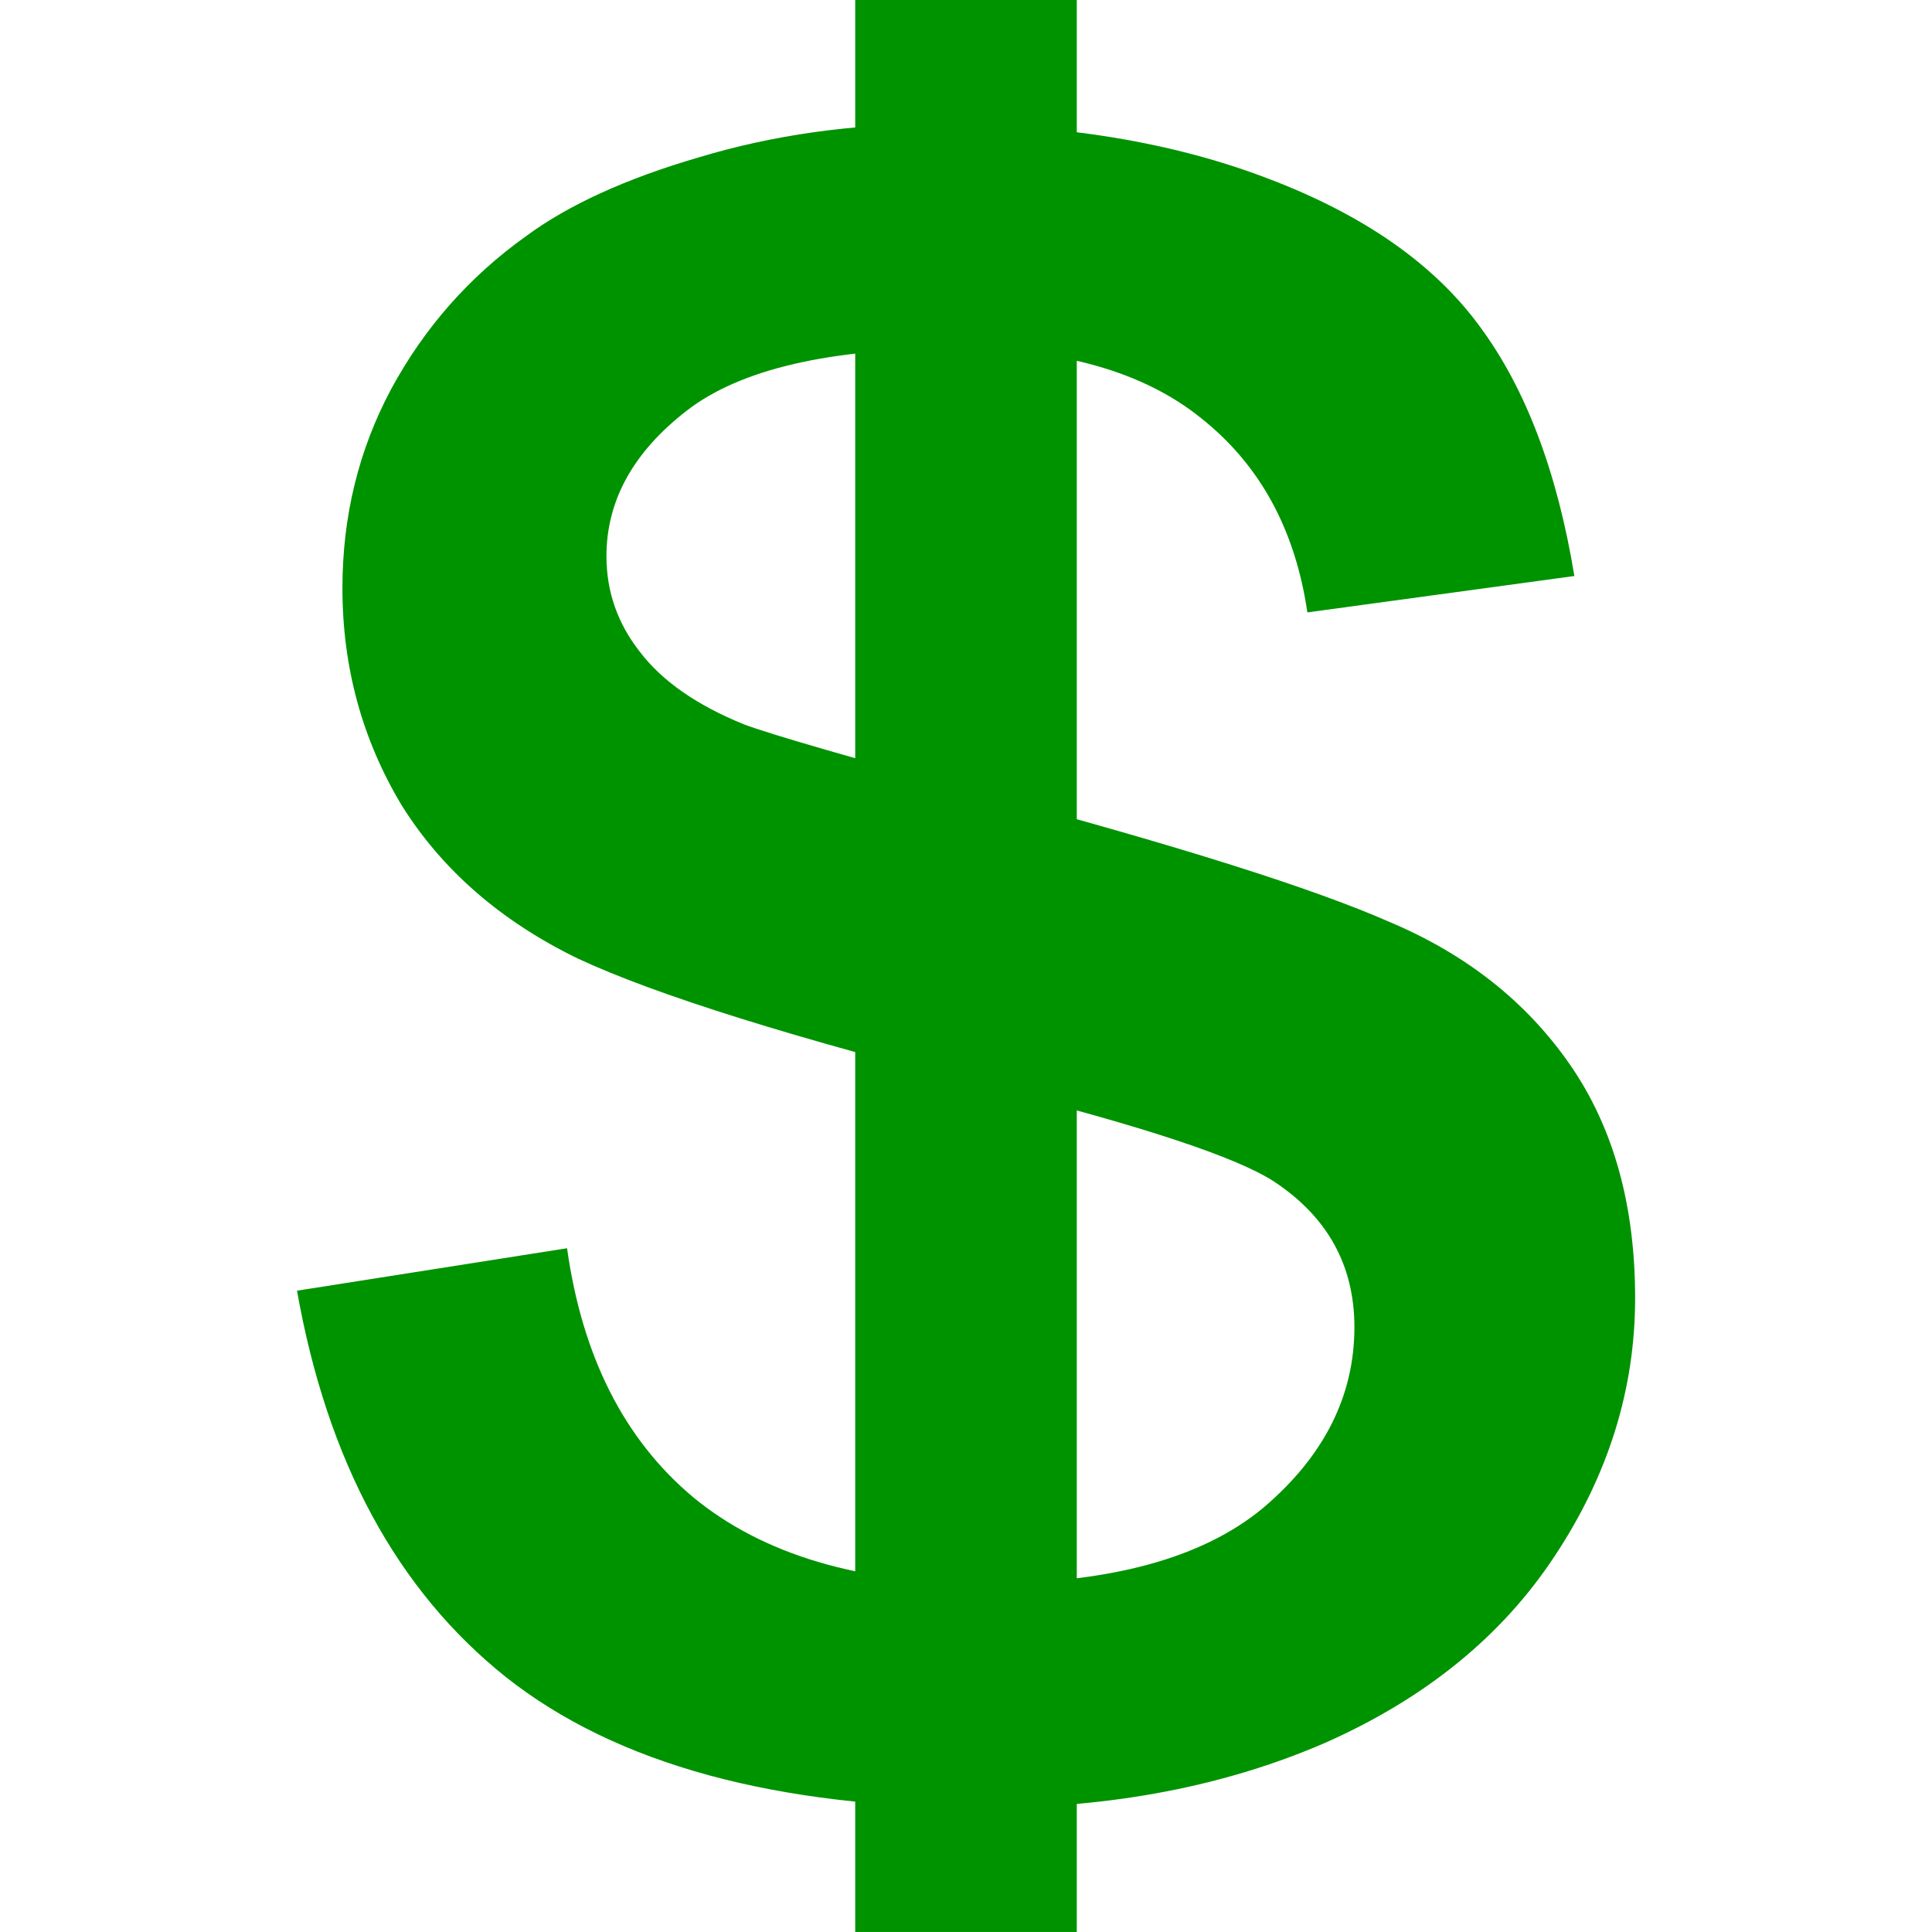
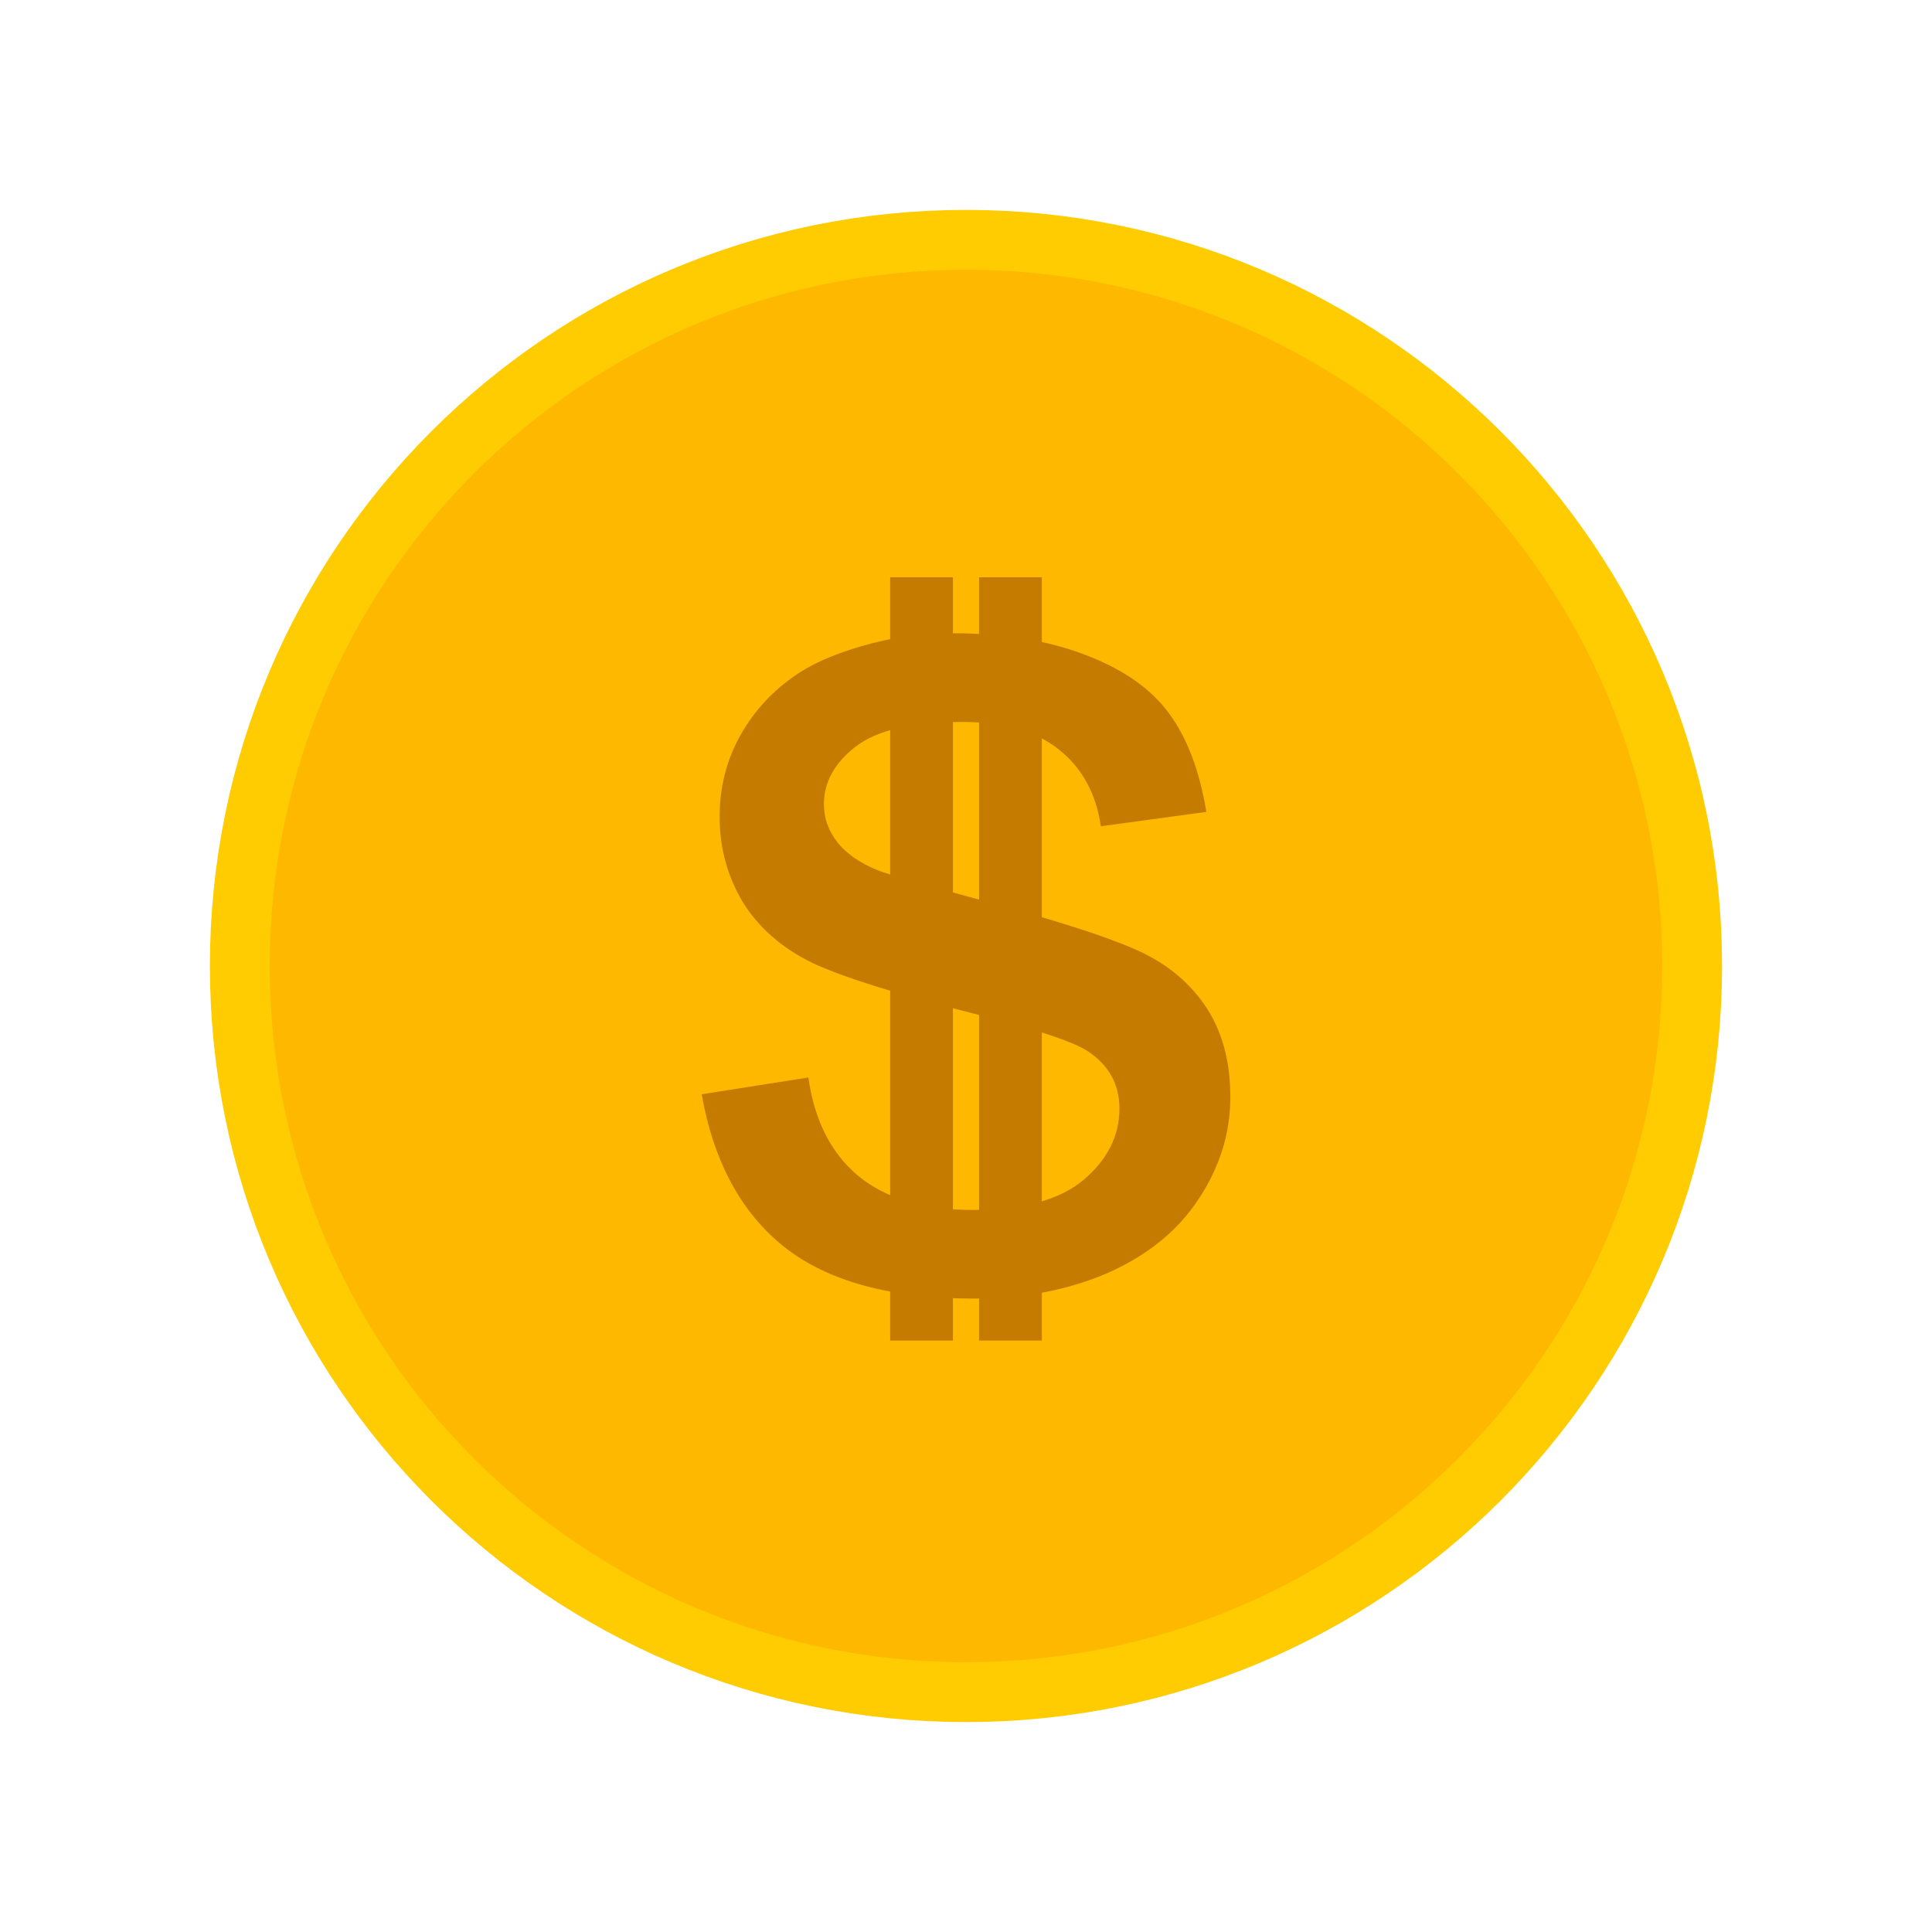
- <svg xmlns="http://www.w3.org/2000/svg" width="92.679" height="92.679" viewBox="0 0 24.521 24.521" version="1.1" id="svg8">
+ <svg xmlns="http://www.w3.org/2000/svg" width="97.643" height="97.643" viewBox="0 0 25.835 25.835" version="1.1" id="svg8">
  <defs id="defs2" />
-   <g id="layer2" transform="translate(-4.98856,-271.5793)">
+   <g id="layer2" transform="translate(-4.331872,-270.9226)">
    <text xml:space="preserve" style="font-style:normal;font-variant:normal;font-weight:normal;font-stretch:normal;font-size:10.583px;line-height:1px;font-family:arial;-inkscape-font-specification:arial;letter-spacing:0px;word-spacing:0px;fill:#000000;fill-opacity:1;stroke:none;stroke-width:0.265" x="-18.668" y="276.445" id="text844">
      <tspan id="tspan842" x="-18.668" y="279.864" style="font-style:normal;font-variant:normal;font-weight:normal;font-stretch:normal;font-family:arial;-inkscape-font-specification:arial;stroke-width:0.265" />
    </text>
    <g id="g857">
-       <g aria-label="s" style="font-style:normal;font-variant:normal;font-weight:normal;font-stretch:normal;font-size:39.436px;line-height:3.726px;font-family:'courier new';-inkscape-font-specification:'courier new';letter-spacing:0px;word-spacing:0px;fill:#009300;fill-opacity:1;stroke:none;stroke-width:0.986" id="text848" transform="translate(3.768688,-5.1236113e-6)">
-         <path d="m 4.989,287.961 3.428,-0.539 q 0.289,2.06 1.598,3.158 1.329,1.098 3.697,1.098 2.388,0 3.543,-0.963 1.155,-0.982 1.155,-2.291 0,-1.175 -1.021,-1.849 -0.712,-0.462 -3.543,-1.175 -3.813,-0.963 -5.295,-1.656 -1.463,-0.712 -2.234,-1.945 -0.751,-1.252 -0.751,-2.754 0,-1.367 0.616,-2.523 0.635,-1.175 1.714,-1.945 0.809,-0.597 2.195,-1.001 1.406,-0.424 3.004,-0.424 2.407,0 4.217,0.693 1.829,0.693 2.696,1.887 0.867,1.175 1.194,3.158 l -3.389,0.462 q -0.231,-1.579 -1.348,-2.465 -1.098,-0.886 -3.119,-0.886 -2.388,0 -3.408,0.789 -1.021,0.789 -1.021,1.849 0,0.674 0.424,1.213 0.424,0.558 1.329,0.924 0.52,0.193 3.062,0.886 3.678,0.982 5.122,1.618 1.463,0.616 2.291,1.81 0.828,1.194 0.828,2.965 0,1.733 -1.021,3.274 -1.001,1.521 -2.908,2.368 -1.906,0.828 -4.313,0.828 -3.986,0 -6.085,-1.656 -2.08,-1.656 -2.657,-4.91 z" style="font-style:normal;font-variant:normal;font-weight:normal;font-stretch:normal;font-family:arial;-inkscape-font-specification:arial;fill:#009300;fill-opacity:1;stroke-width:0.986" id="path859" />
+       <circle style="opacity:1;vector-effect:none;fill:#feb800;fill-opacity:1;stroke:#fecc00;stroke-width:1.601;stroke-linecap:round;stroke-linejoin:round;stroke-miterlimit:4;stroke-dasharray:none;stroke-dashoffset:0;stroke-opacity:1;paint-order:stroke fill markers" id="path869" cx="17.249" cy="283.84" r="9.31" />
+       <g id="g874" transform="matrix(0.4162581,0,0,0.4162581,10.06906,165.6892)" style="fill:#c57b00;fill-opacity:1">
+         <g transform="translate(3.768688,-5.1236113e-6)" id="text848" style="font-style:normal;font-variant:normal;font-weight:normal;font-stretch:normal;font-size:39.436px;line-height:3.726px;font-family:'courier new';-inkscape-font-specification:'courier new';letter-spacing:0px;word-spacing:0px;fill:#c57b00;fill-opacity:1;stroke:none;stroke-width:0.986" aria-label="s">
+           <path id="path859" style="font-style:normal;font-variant:normal;font-weight:normal;font-stretch:normal;font-family:arial;-inkscape-font-specification:arial;fill:#c57b00;fill-opacity:1;stroke-width:0.986" d="m 4.989,287.961 3.428,-0.539 q 0.289,2.06 1.598,3.158 1.329,1.098 3.697,1.098 2.388,0 3.543,-0.963 1.155,-0.982 1.155,-2.291 0,-1.175 -1.021,-1.849 -0.712,-0.462 -3.543,-1.175 -3.813,-0.963 -5.295,-1.656 -1.463,-0.712 -2.234,-1.945 -0.751,-1.252 -0.751,-2.754 0,-1.367 0.616,-2.523 0.635,-1.175 1.714,-1.945 0.809,-0.597 2.195,-1.001 1.406,-0.424 3.004,-0.424 2.407,0 4.217,0.693 1.829,0.693 2.696,1.887 0.867,1.175 1.194,3.158 l -3.389,0.462 q -0.231,-1.579 -1.348,-2.465 -1.098,-0.886 -3.119,-0.886 -2.388,0 -3.408,0.789 -1.021,0.789 -1.021,1.849 0,0.674 0.424,1.213 0.424,0.558 1.329,0.924 0.52,0.193 3.062,0.886 3.678,0.982 5.122,1.618 1.463,0.616 2.291,1.81 0.828,1.194 0.828,2.965 0,1.733 -1.021,3.274 -1.001,1.521 -2.908,2.368 -1.906,0.828 -4.313,0.828 -3.986,0 -6.085,-1.656 -2.08,-1.656 -2.657,-4.91 z" />
+         </g>
      </g>
-       <rect y="271.579" x="15.843" height="24.521" width="2.812" id="rect852" style="opacity:1;vector-effect:none;fill:#009300;fill-opacity:1;stroke:none;stroke-width:1.497;stroke-linecap:round;stroke-linejoin:round;stroke-miterlimit:4;stroke-dasharray:none;stroke-dashoffset:0;stroke-opacity:1;paint-order:stroke fill markers" />
+       <g id="g846" transform="translate(-0.2386204)">
+         <rect y="278.642" x="16.474" height="10.207" width="0.839" id="rect852" style="opacity:1;vector-effect:none;fill:#c57b00;fill-opacity:1;stroke:none;stroke-width:0.527;stroke-linecap:round;stroke-linejoin:round;stroke-miterlimit:4;stroke-dasharray:none;stroke-dashoffset:0;stroke-opacity:1;paint-order:stroke fill markers" />
+         <rect y="278.642" x="17.663" height="10.207" width="0.839" id="rect852-0" style="opacity:1;vector-effect:none;fill:#c57b00;fill-opacity:1;stroke:none;stroke-width:0.527;stroke-linecap:round;stroke-linejoin:round;stroke-miterlimit:4;stroke-dasharray:none;stroke-dashoffset:0;stroke-opacity:1;paint-order:stroke fill markers" />
+       </g>
    </g>
  </g>
</svg>
